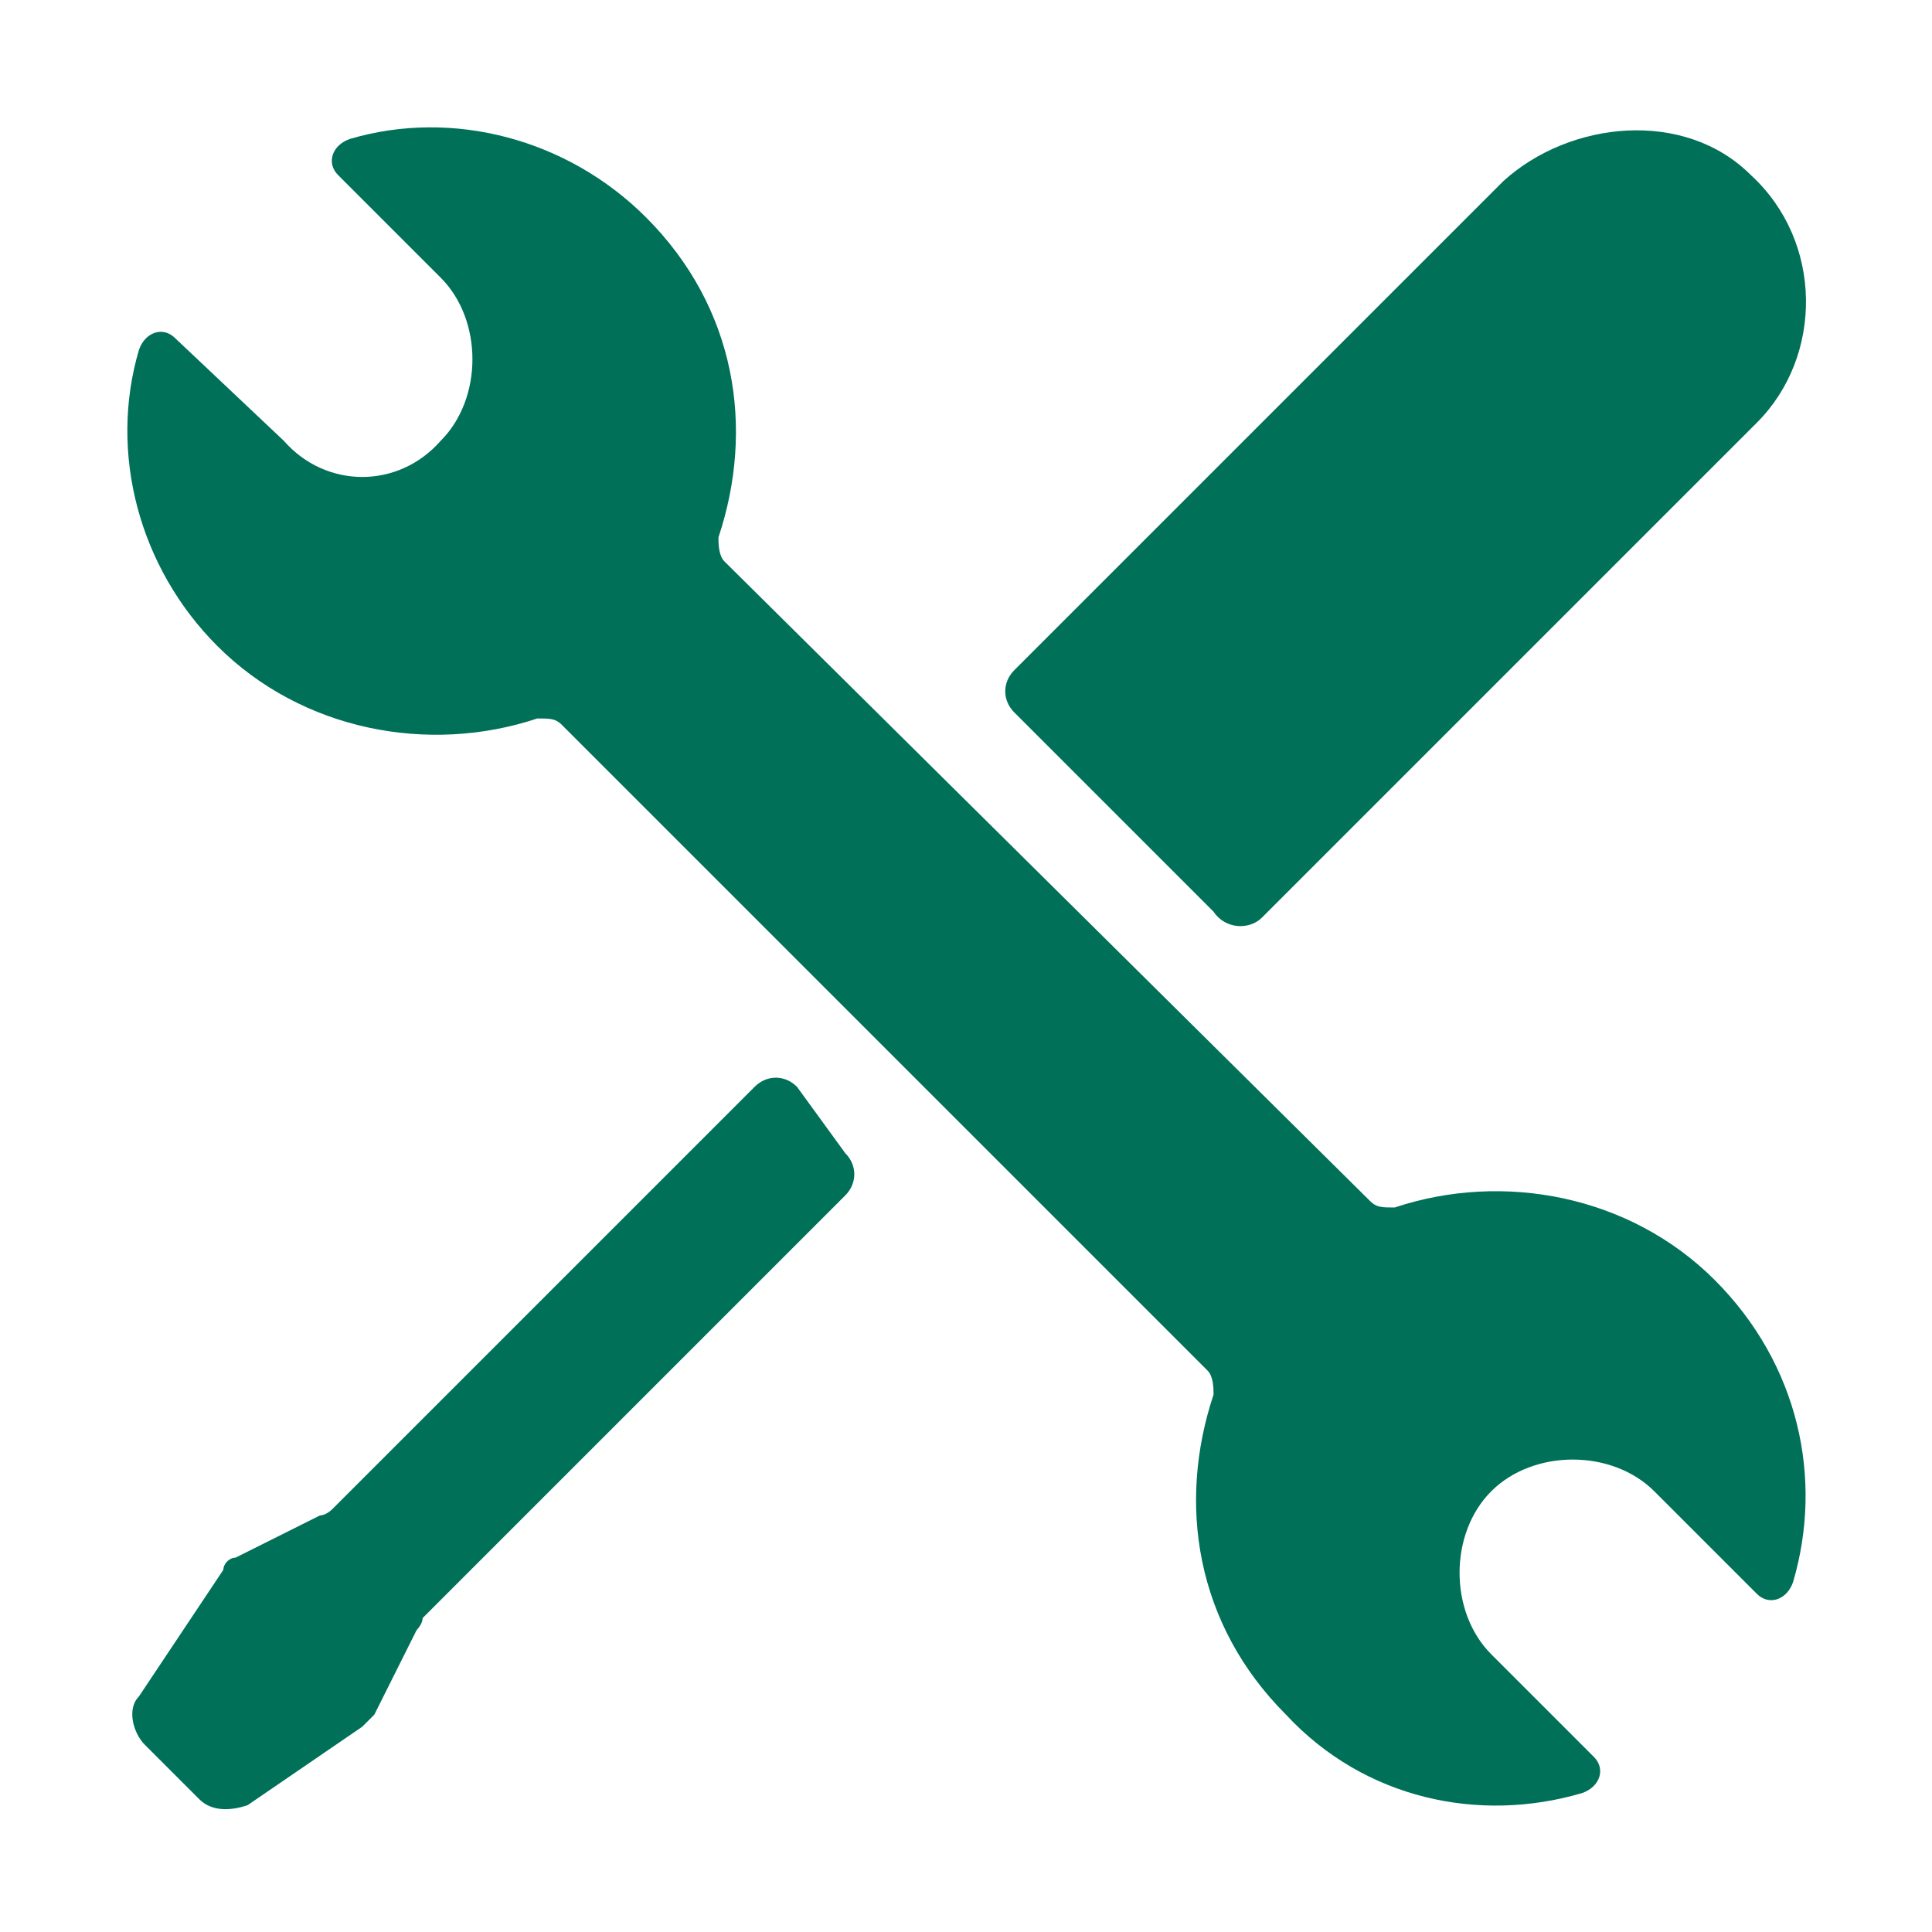
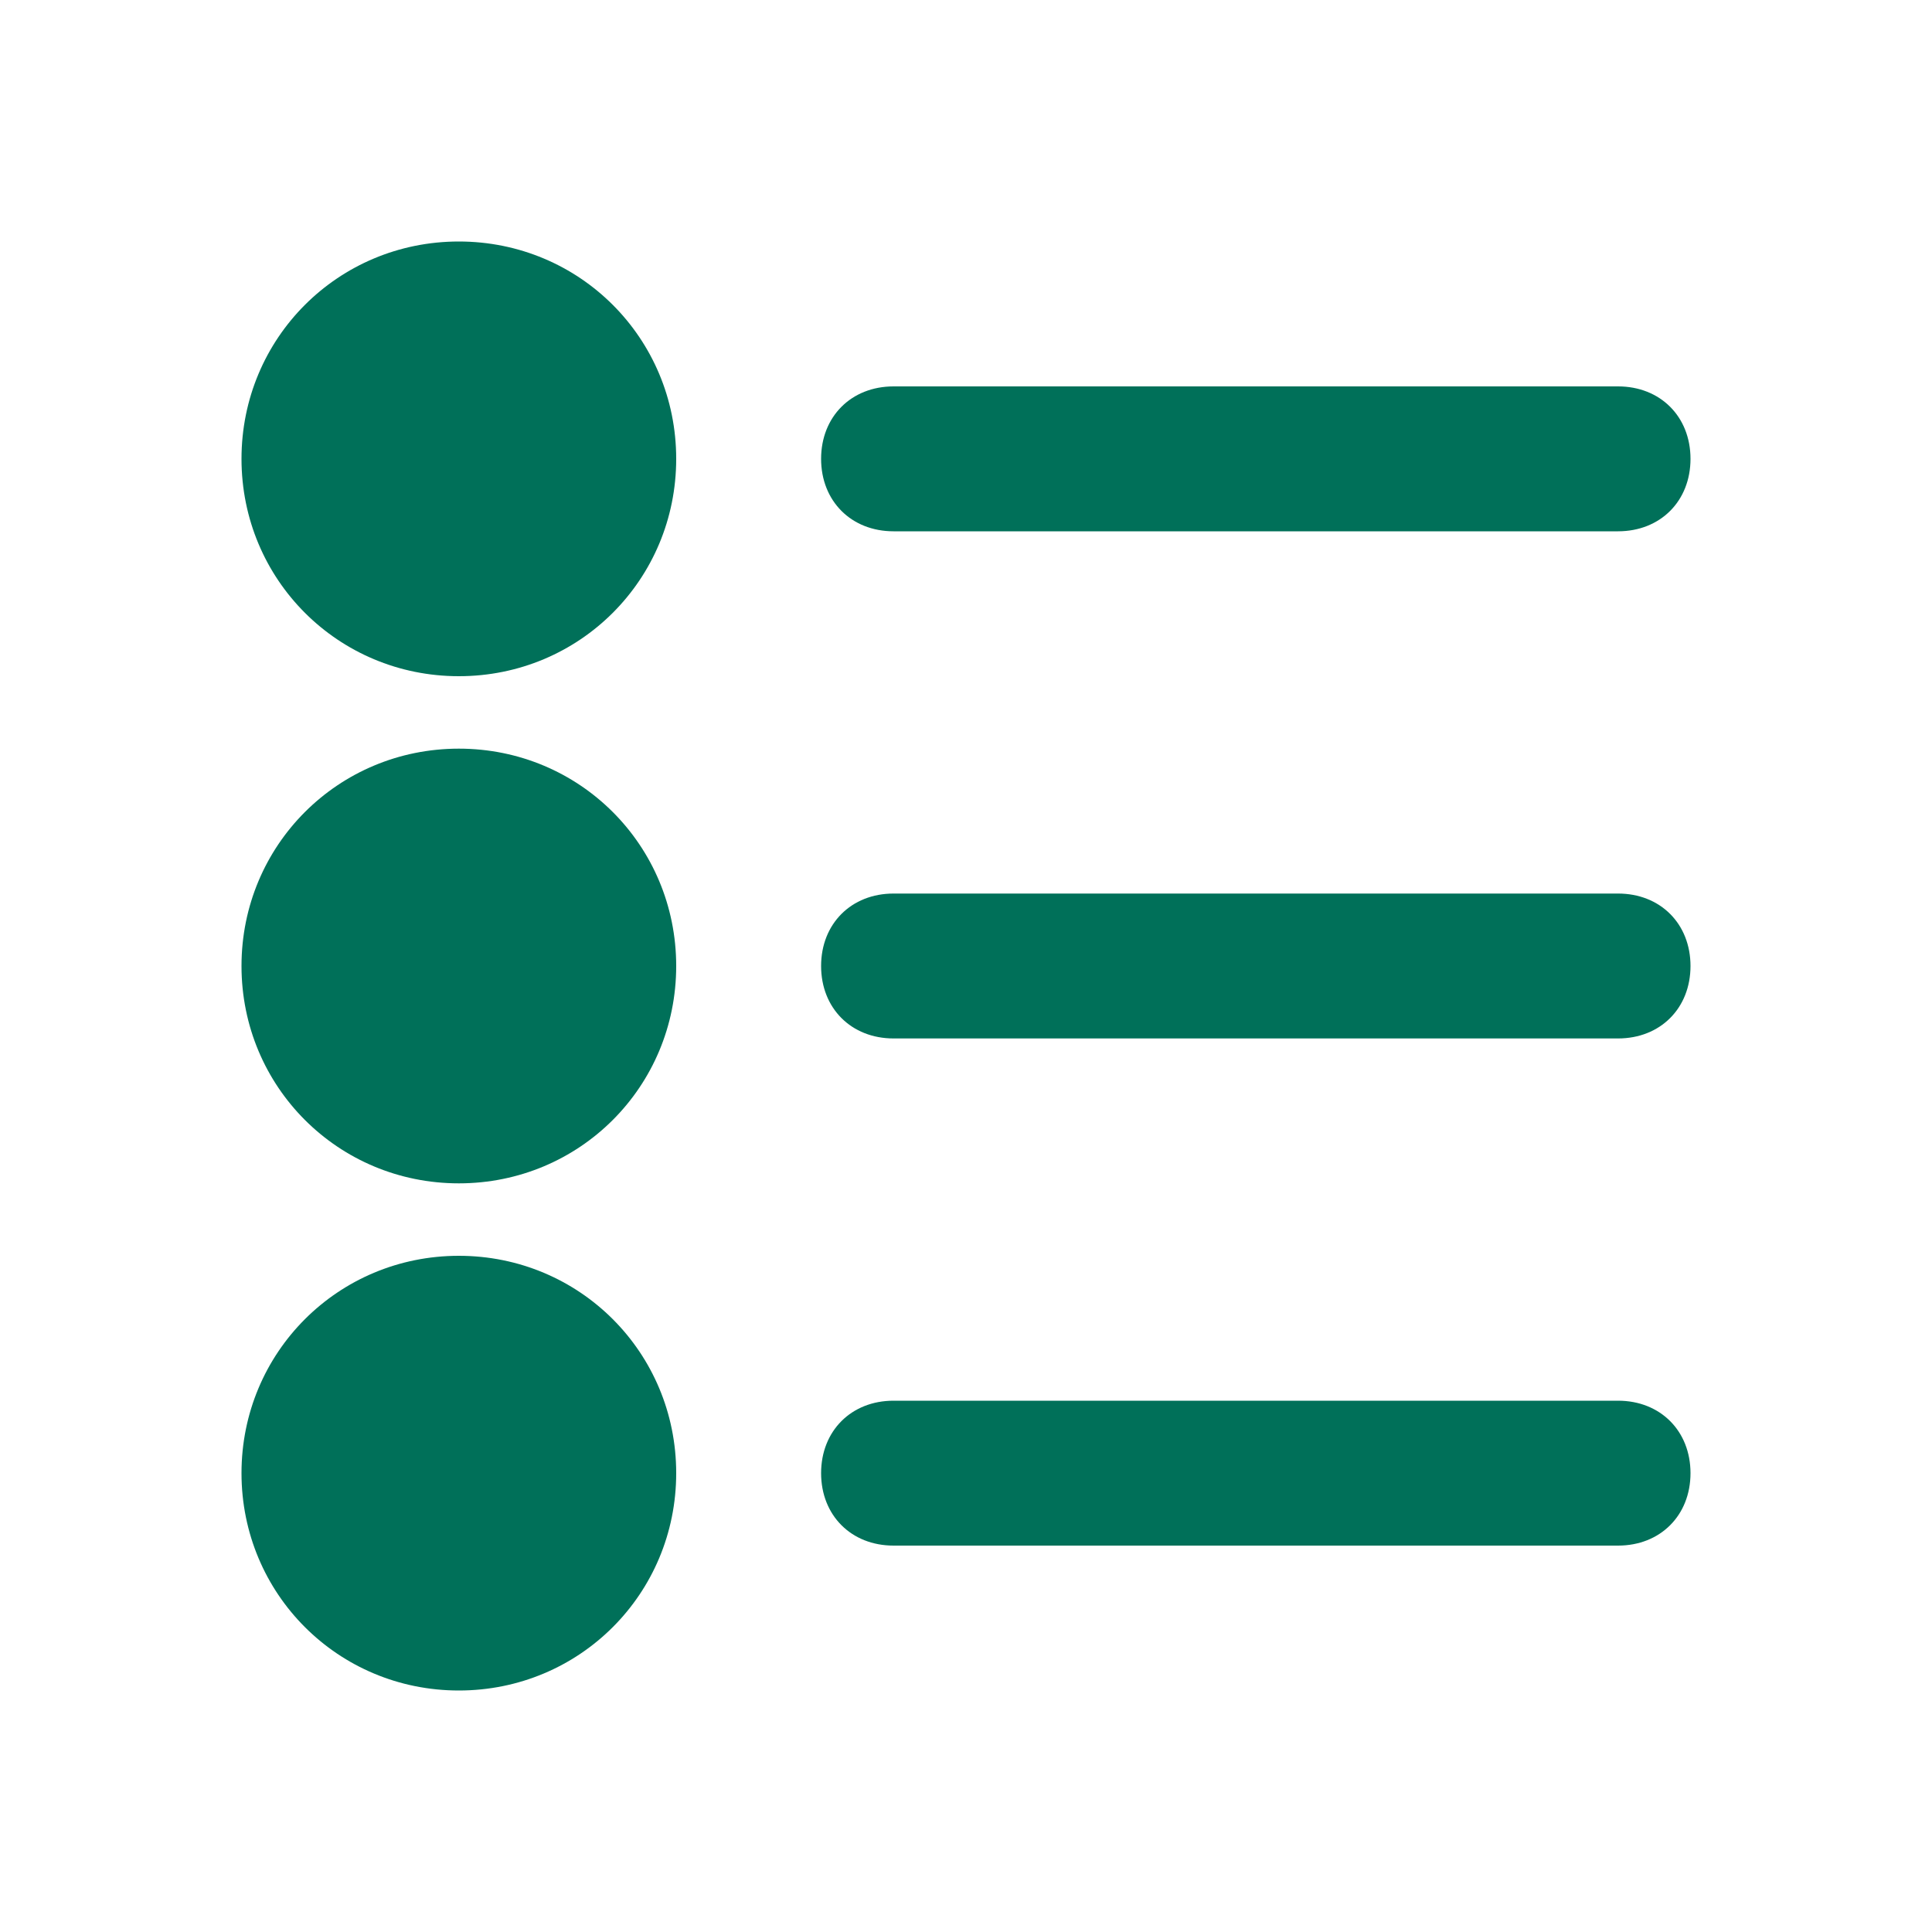
<svg xmlns="http://www.w3.org/2000/svg" version="1.1" id="home" x="0px" y="0px" viewBox="0 0 32 32" style="enable-background:new 0 0 32 32;" xml:space="preserve">
  <style type="text/css">
	.st0{fill:#007059;}
</style>
  <g>
-     <path class="st0" d="M4.7,7.3L2.9,5.6C2.7,5.4,2.4,5.5,2.3,5.8c-0.5,1.7,0,3.6,1.3,4.9c1.4,1.4,3.5,1.8,5.3,1.2   c0.2,0,0.3,0,0.4,0.1L20,22.7c0.1,0.1,0.1,0.3,0.1,0.4c-0.6,1.8-0.3,3.8,1.2,5.3c1.3,1.4,3.2,1.8,4.9,1.3c0.3-0.1,0.4-0.4,0.2-0.6   l-1.7-1.7c-0.7-0.7-0.7-2,0-2.7l0,0c0.7-0.7,2-0.7,2.7,0l1.7,1.7c0.2,0.2,0.5,0.1,0.6-0.2c0.5-1.7,0.1-3.6-1.3-5s-3.5-1.8-5.3-1.2   c-0.2,0-0.3,0-0.4-0.1L12,9.3c-0.1-0.1-0.1-0.3-0.1-0.4c0.6-1.8,0.3-3.8-1.2-5.3C9.4,2.3,7.5,1.8,5.8,2.3C5.5,2.4,5.4,2.7,5.6,2.9   l1.7,1.7c0.7,0.7,0.7,2,0,2.7l0,0C6.6,8.1,5.4,8.1,4.7,7.3z" />
-     <g>
-       <path class="st0" d="M20.9,15.2L29.1,7c1.1-1.1,1.1-3-0.1-4.1C27.9,1.8,26,2,24.9,3l-8.1,8.1c-0.2,0.2-0.2,0.5,0,0.7l3.3,3.3    C20.3,15.4,20.7,15.4,20.9,15.2z" />
-       <path class="st0" d="M2.3,28.1c-0.2,0.2-0.1,0.6,0.1,0.8l0.9,0.9C3.5,30,3.8,30,4.1,29.9L6,28.6c0.1-0.1,0.2-0.2,0.2-0.2L6.9,27    c0,0,0.1-0.1,0.1-0.2l7-7c0.2-0.2,0.2-0.5,0-0.7L13.2,18c-0.2-0.2-0.5-0.2-0.7,0l-7,7c0,0-0.1,0.1-0.2,0.1l-1.4,0.7    c-0.1,0-0.2,0.1-0.2,0.2L2.3,28.1z" />
-     </g>
+     <path class="st0" d="M4,7.6C4,5.6,5.6,4,7.6,4s3.6,1.6,3.6,3.6s-1.6,3.6-3.6,3.6S4,9.6,4,7.6z" />
+     <path class="st0" d="M14.8,6.4c-0.7,0-1.2,0.5-1.2,1.2s0.5,1.2,1.2,1.2h12c0.7,0,1.2-0.5,1.2-1.2s-0.5-1.2-1.2-1.2H14.8z" />
+     <path class="st0" d="M13.6,16c0-0.7,0.5-1.2,1.2-1.2h12c0.7,0,1.2,0.5,1.2,1.2c0,0.7-0.5,1.2-1.2,1.2h-12   C14.1,17.2,13.6,16.7,13.6,16z" />
+     <path class="st0" d="M14.8,23.2c-0.7,0-1.2,0.5-1.2,1.2s0.5,1.2,1.2,1.2h12c0.7,0,1.2-0.5,1.2-1.2s-0.5-1.2-1.2-1.2H14.8z" />
+     <path class="st0" d="M7.6,12.4C5.6,12.4,4,14,4,16s1.6,3.6,3.6,3.6s3.6-1.6,3.6-3.6S9.6,12.4,7.6,12.4z" />
+     <path class="st0" d="M7.6,20.8c-2,0-3.6,1.6-3.6,3.6S5.6,28,7.6,28s3.6-1.6,3.6-3.6S9.6,20.8,7.6,20.8z" />
  </g>
</svg>
